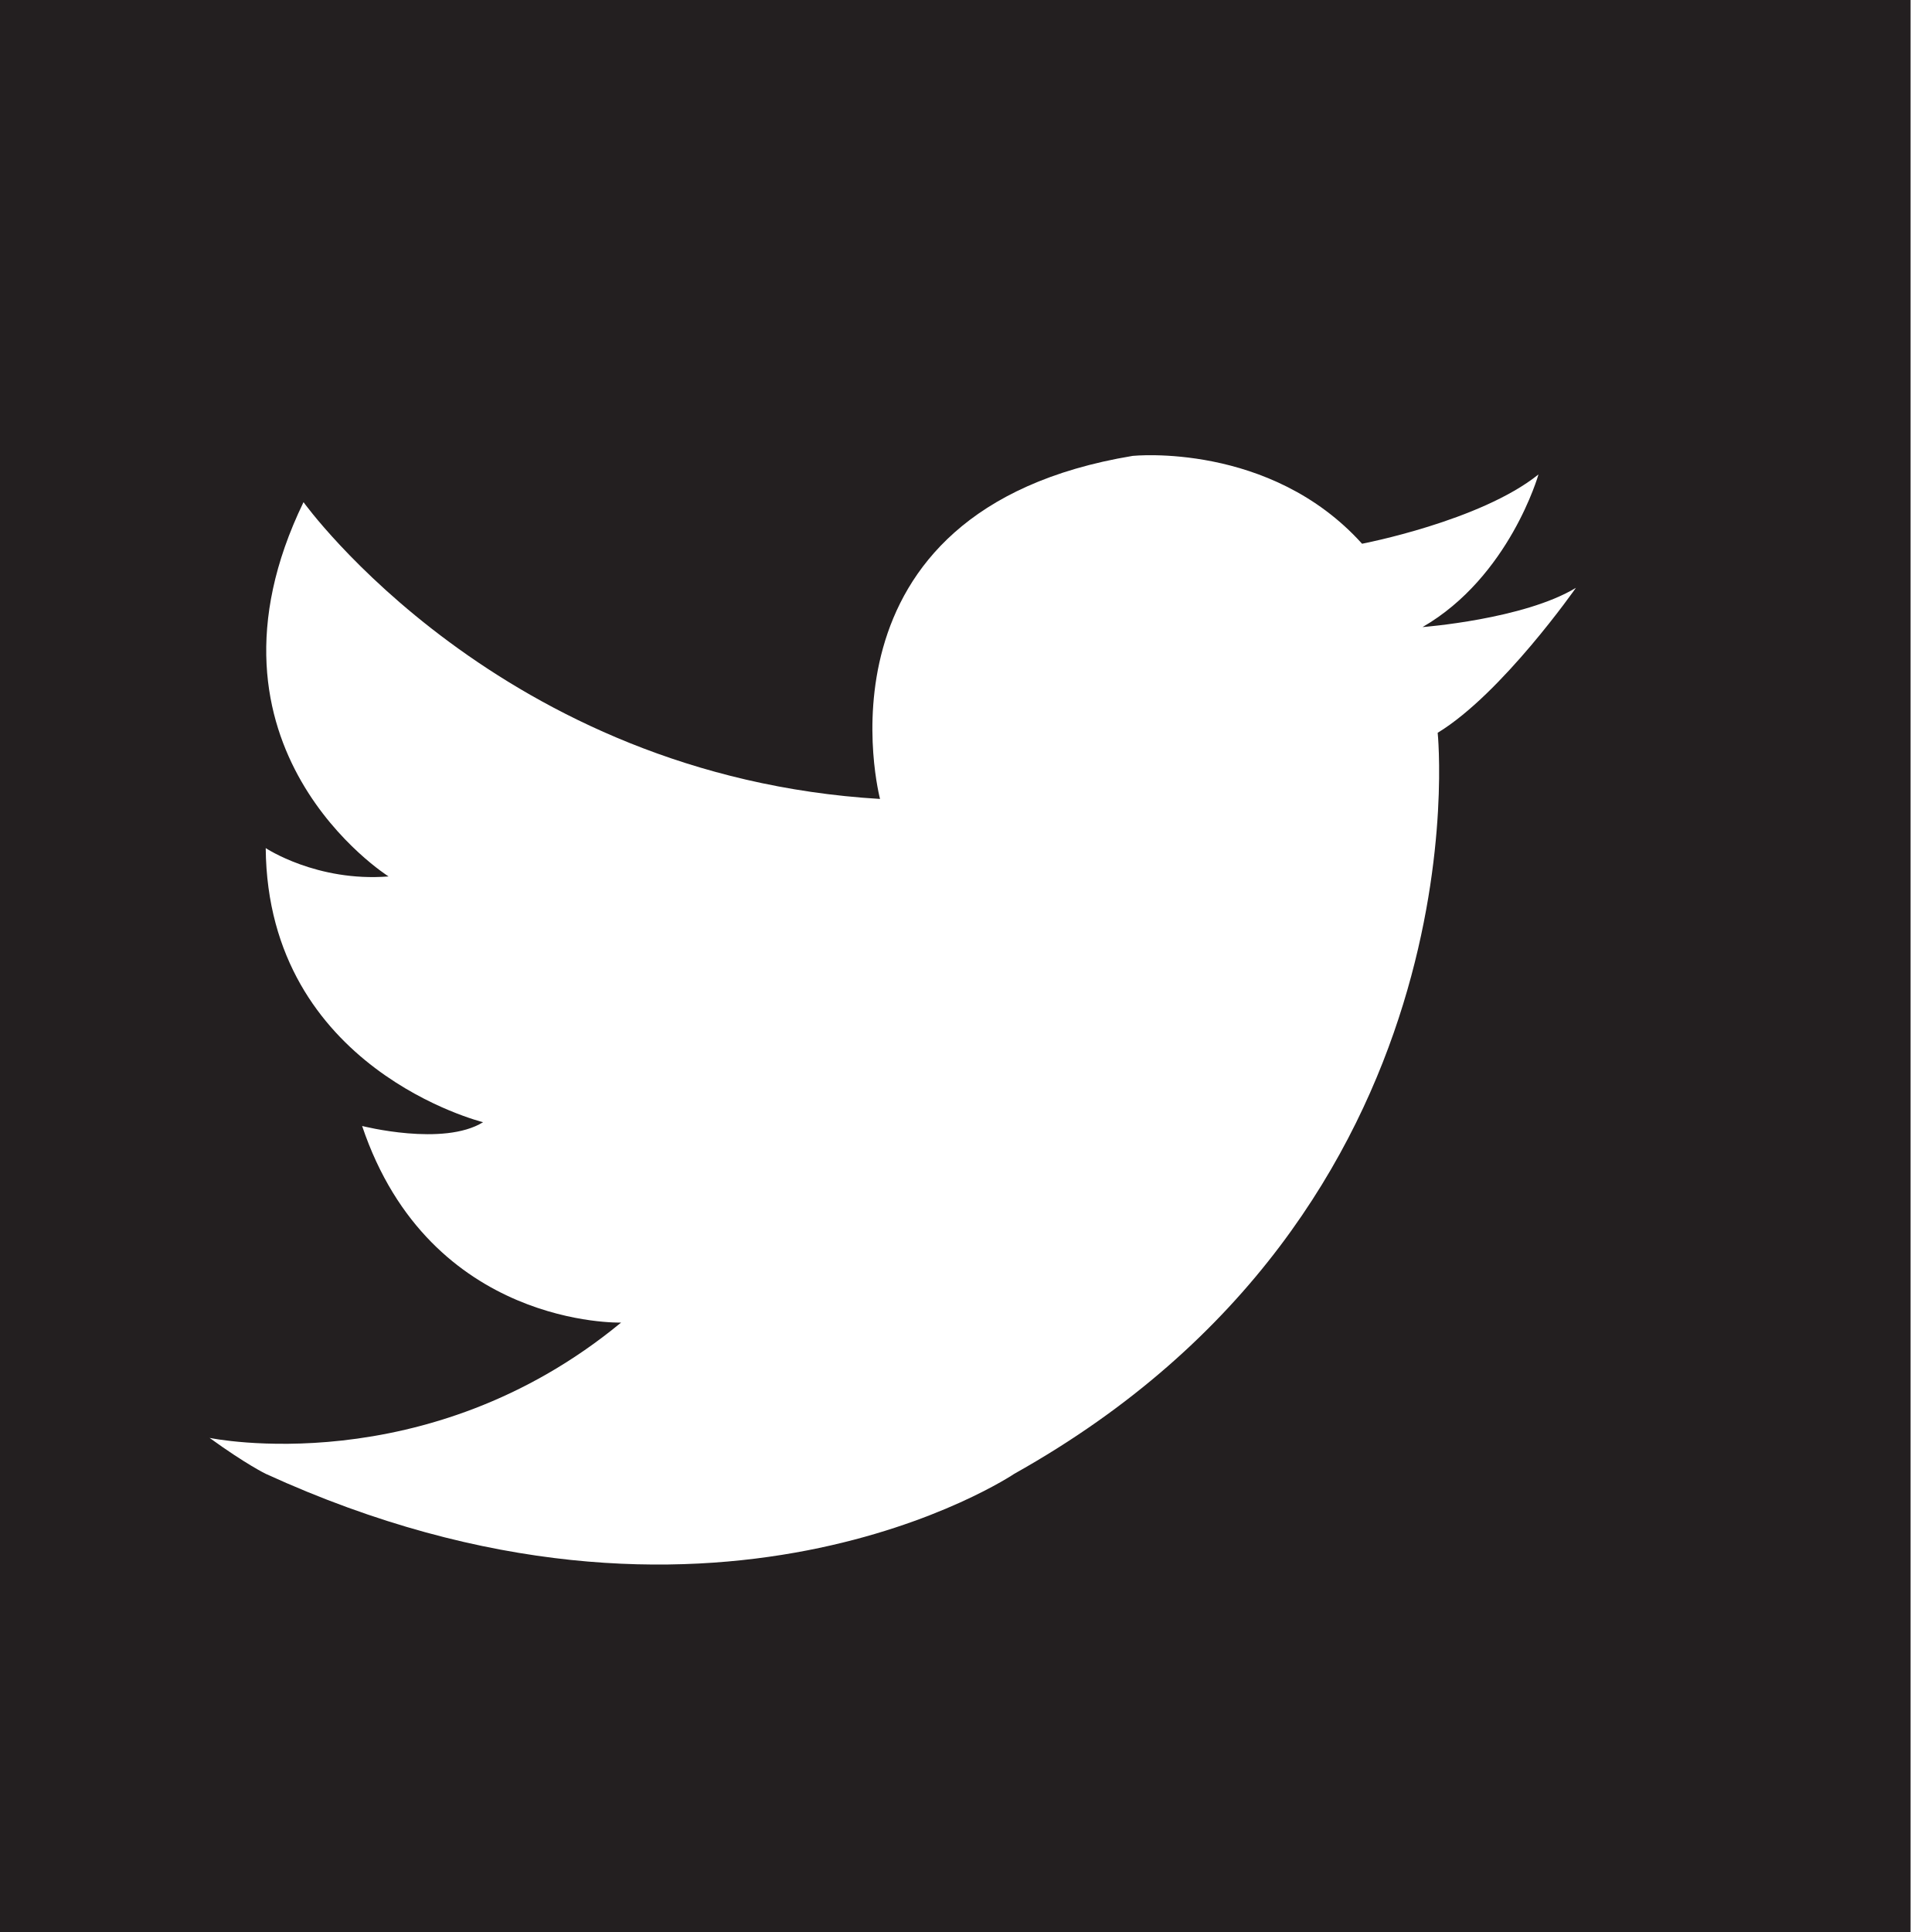
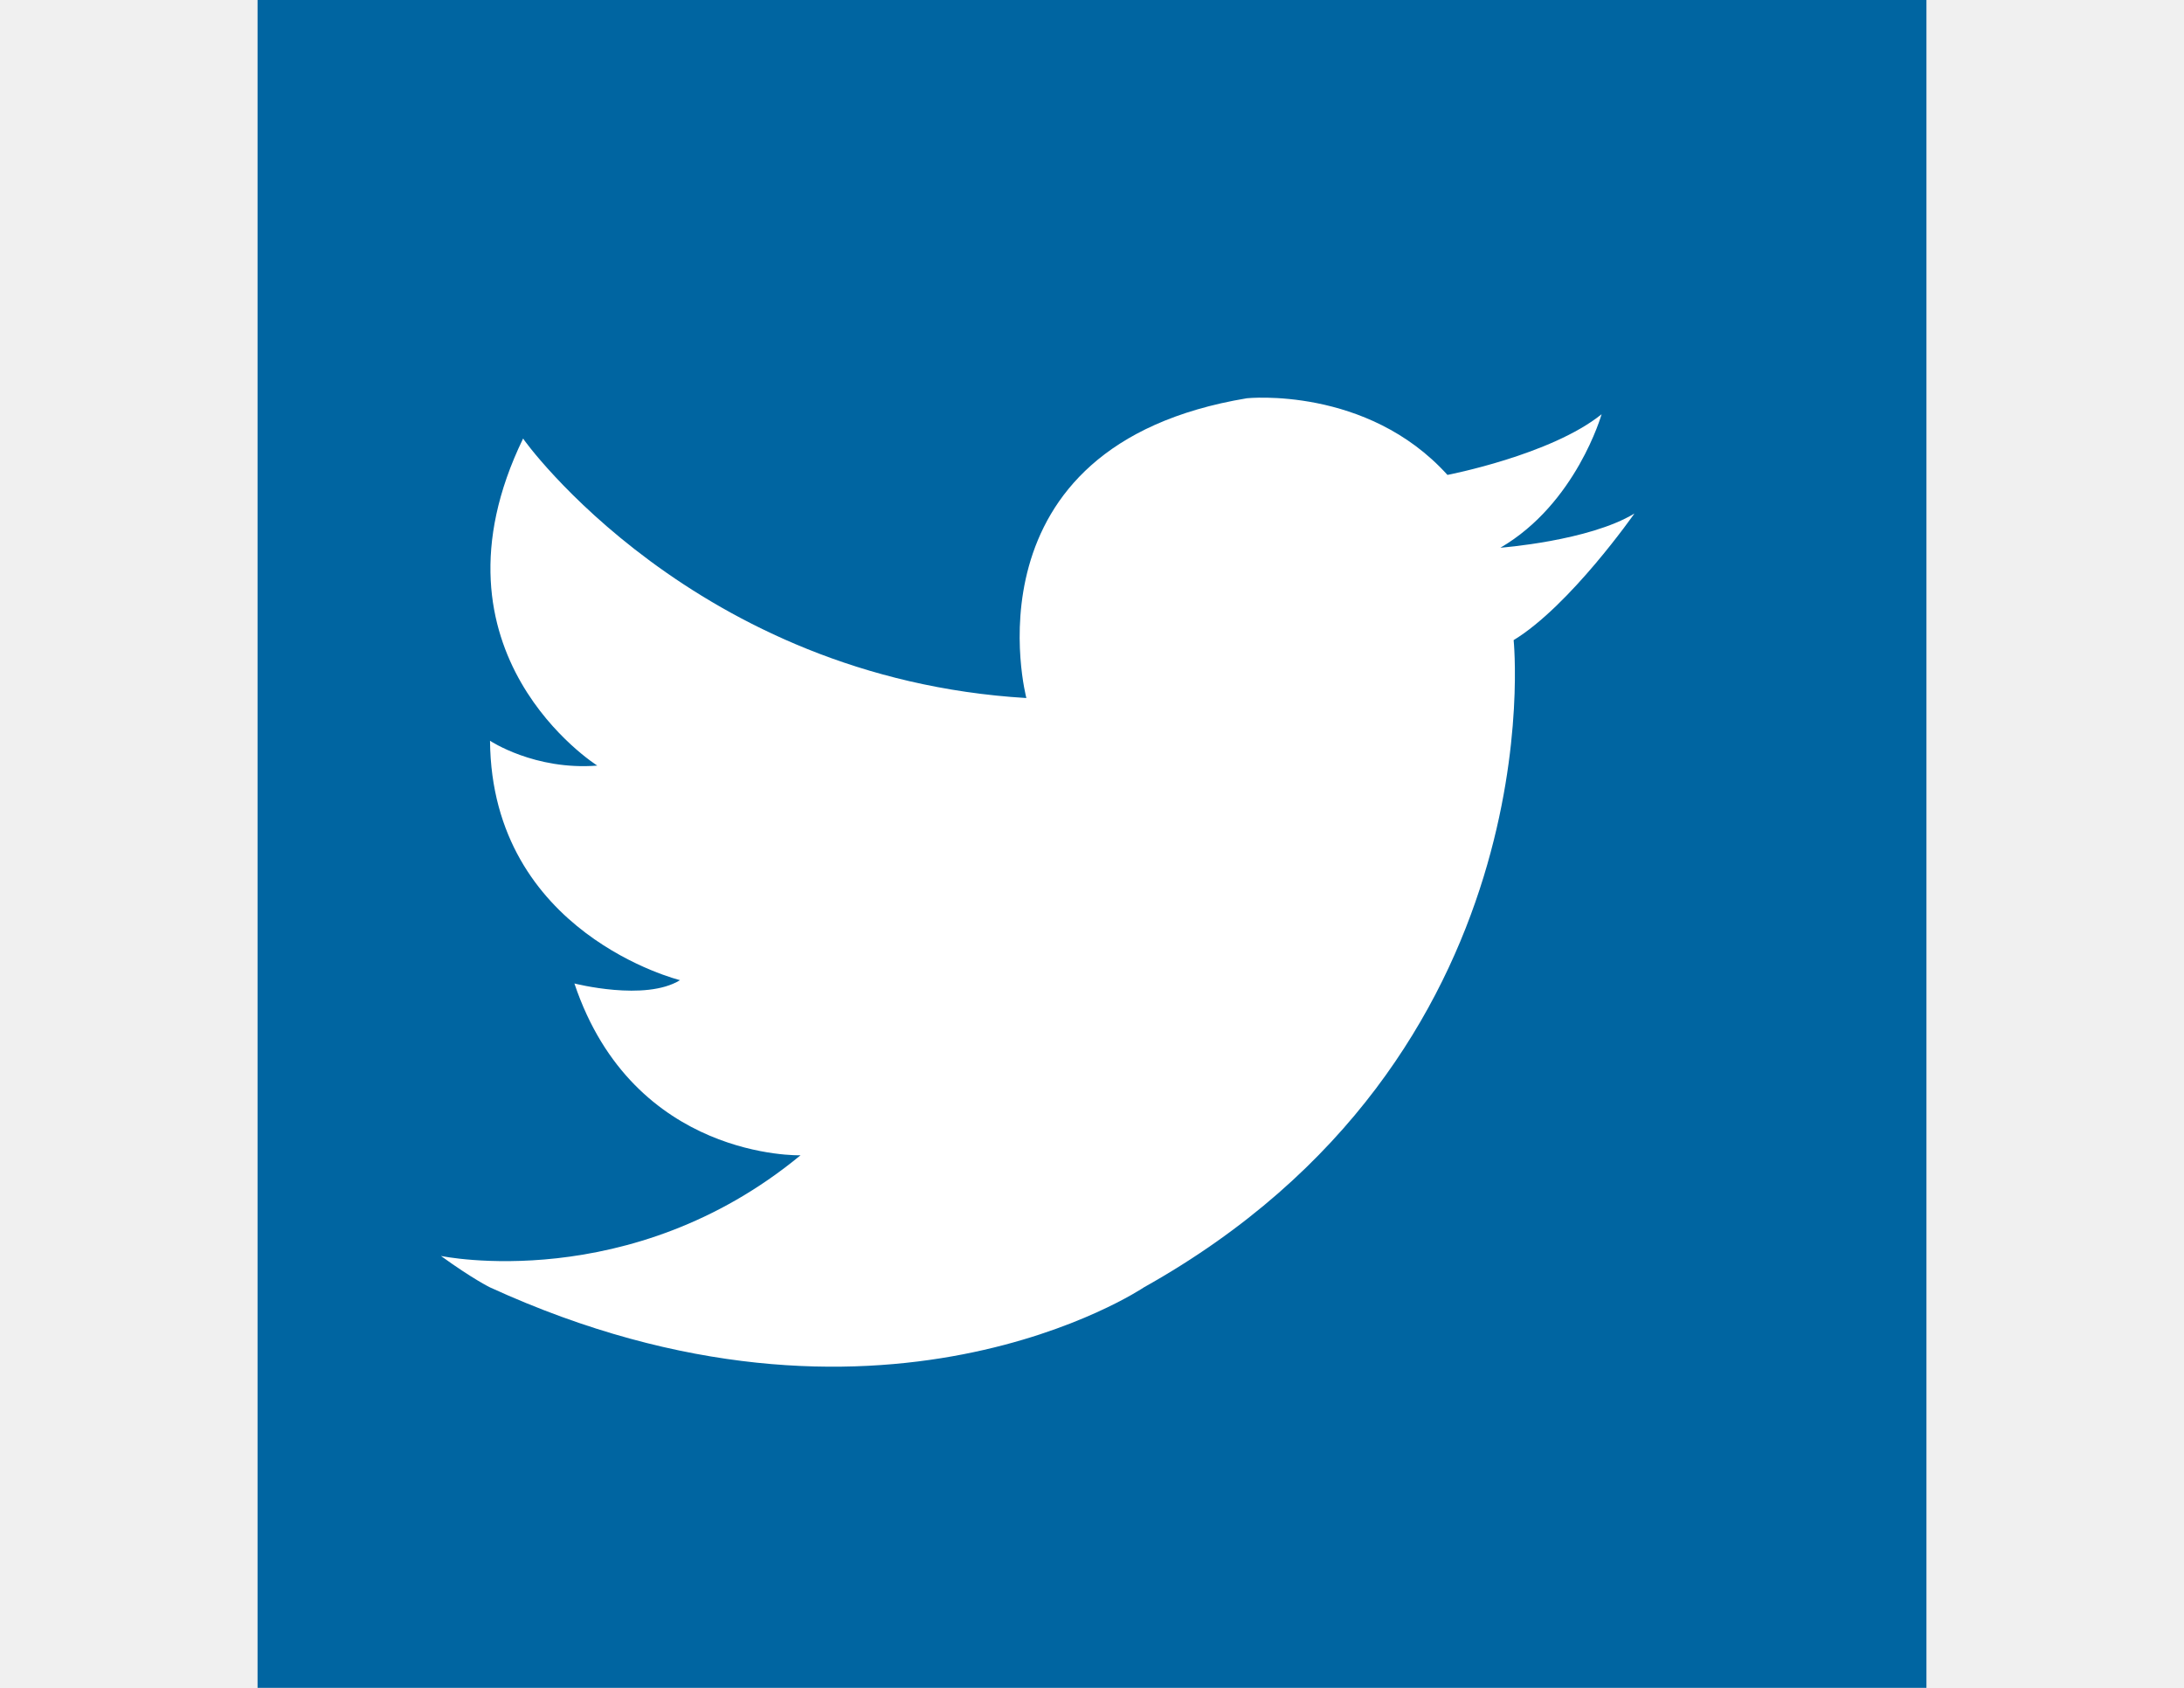
- <svg xmlns="http://www.w3.org/2000/svg" version="1.1" id="Layer_1" x="0px" y="0px" viewBox="0 0 219.656 222.108" enable-background="new 0 0 219.656 222.108" xml:space="preserve">
-   <rect x="0" y="0" fill="#231F20" width="219.656" height="222.108" />
-   <path fill="#FFFFFF" d="M101.179,91.849c0,0-8.765-33.169,29.049-39.44c0,0,15.792-1.634,26.369,10.101  c0,0,13.619-2.608,20.284-7.969c0,0-3.332,11.771-13.329,17.549c0,0,11.646-0.887,17.631-4.509c0,0-8.503,12.17-15.892,16.662  c0,0,5.65,54.766-48.681,85.191c0,0-34.772,23.471-86.06,0c0,0-2.256-1.087-6.453-4.129c0,0,24.925,5.216,47.309-13.257  c0,0-21.95,0.652-29.773-22.602c0,0,9.345,2.391,13.909-0.435c0,0-24.775-6.085-24.992-31.512c0,0,5.868,3.912,14.126,3.26  c0,0-23.471-14.778-9.78-43.03C34.895,57.729,57.497,89.241,101.179,91.849z" />
+ <svg xmlns="http://www.w3.org/2000/svg" version="1.1" id="Layer_1" x="0px" y="0px" viewBox="0 0 792 612" enable-background="new 0 0 792 612" xml:space="preserve">
+   <rect x="93.4" fill="#0065A1" width="605.2" height="612" />
+   <path fill="#FFFFFF" d="M372.2,253.1c0,0-24.2-91.4,80-108.7c0,0,43.5-4.5,72.7,27.8c0,0,37.5-7.2,55.9-22c0,0-9.2,32.4-36.7,48.4  c0,0,32.1-2.4,48.6-12.4c0,0-23.4,33.5-43.8,45.9c0,0,15.6,150.9-134.1,234.7c0,0-95.8,64.7-237.1,0c0,0-6.2-3-17.8-11.4  c0,0,68.7,14.4,130.4-36.5c0,0-60.5,1.8-82-62.3c0,0,25.7,6.6,38.3-1.2c0,0-68.3-16.8-68.9-86.8c0,0,16.2,10.8,38.9,9  c0,0-64.7-40.7-26.9-118.6C189.5,159.1,251.8,245.9,372.2,253.1z" />
</svg>
